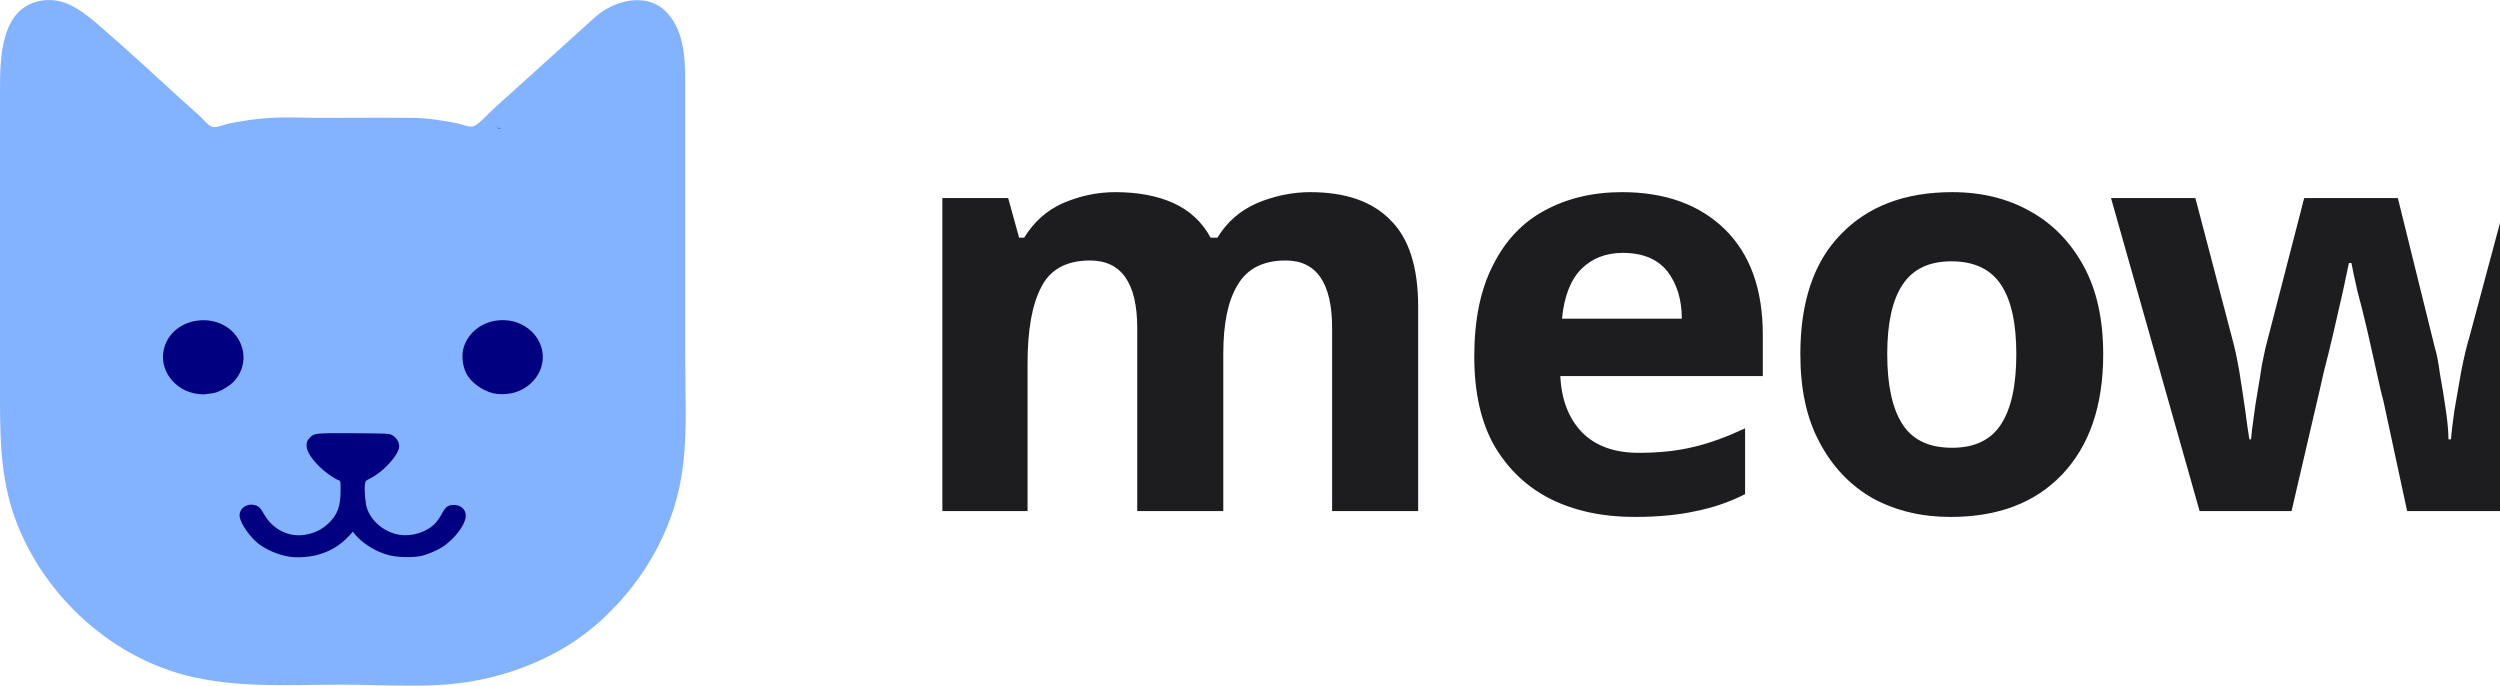
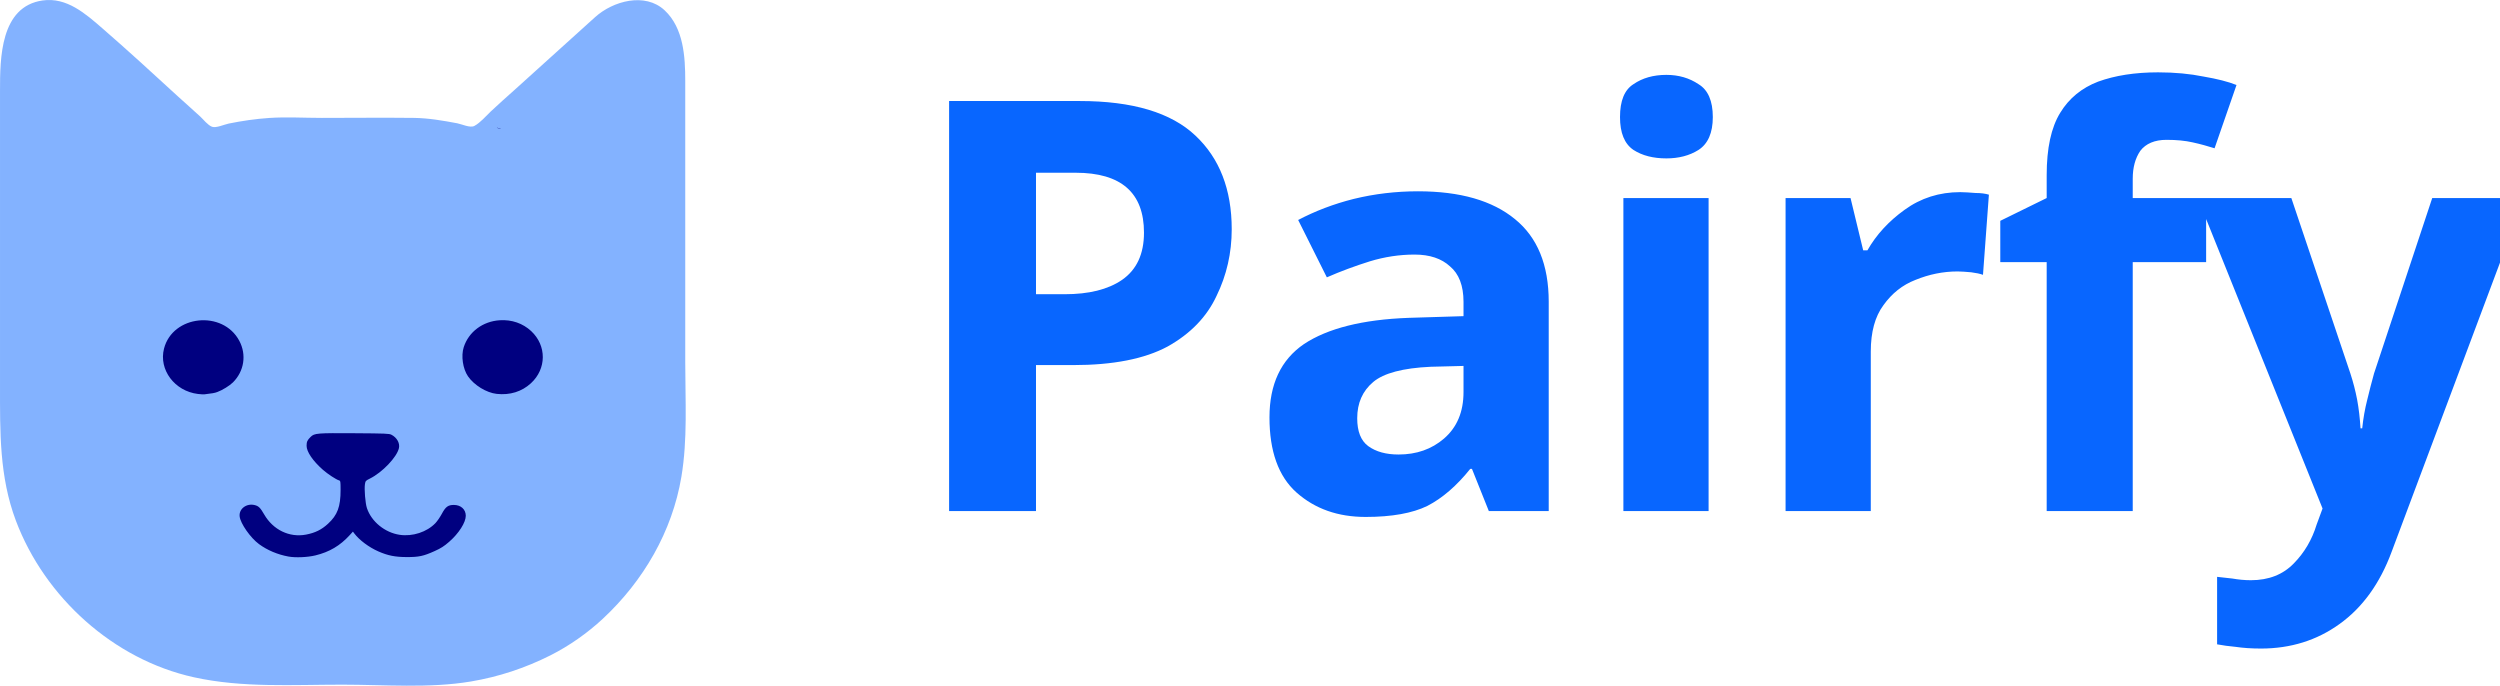
<svg xmlns="http://www.w3.org/2000/svg" width="175" height="48" viewBox="0 0 46.302 12.7" version="1.1" id="svg5">
  <defs id="defs2" />
  <g id="layer1">
    <text xml:space="preserve" style="font-size:10.625px;line-height:1.25;font-family:'Inter 28pt';-inkscape-font-specification:'Inter 28pt';letter-spacing:-0.239px;fill:#0866ff;fill-opacity:0.5;stroke-width:0.212;stroke-miterlimit:4;stroke-dasharray:none" x="16.624" y="9.464" id="text3040">
-       <tspan style="font-style:normal;font-variant:normal;font-weight:bold;font-stretch:normal;font-family:'Inter 28pt';-inkscape-font-specification:'Inter 28pt Bold';fill:#1d1d1f;fill-opacity:1;stroke-width:0.212;stroke-miterlimit:4;stroke-dasharray:none" x="16.624" y="9.464" id="tspan13110">meow</tspan>
+       <tspan style="font-style:normal;font-variant:normal;font-weight:bold;font-stretch:normal;font-family:'Inter 28pt';-inkscape-font-specification:'Inter 28pt Bold';fill:#0866ff;fill-opacity:1;stroke-width:0.212;stroke-miterlimit:4;stroke-dasharray:none" x="16.624" y="9.464" id="tspan13110">Pairfy</tspan>
    </text>
    <g id="g1311" transform="scale(0.0127)">
      <path style="fill:#0866ff;fill-opacity:0.5;stroke:none;stroke-width:1.035" d="M 62.141,0.662 C 0.322,9.529 0.007,85.212 0.007,132.628 v 429.293 c 0,67.621 -1.074,133.226 23.222,197.578 42.08,111.461 142.087,202.274 259.485,228.177 70.885,15.63 144.277,10.779 216.432,10.779 61.657,0 126.483,5.627 187.436,-4.593 40.501,-6.786 79.324,-19.634 115.983,-38.078 27.473,-13.82 54.149,-32.585 76.631,-53.512 58.944,-54.856 101.07,-126.936 114.491,-206.909 9.196,-54.732 5.633,-111.233 5.633,-166.545 V 313.655 118.146 c 0,-35.269 -2.33,-77.21 -30.124,-103.145 -28.457,-26.555 -75.306,-13.603 -101.391,10.046 -38.937,35.299 -77.998,70.482 -117.018,105.688 -11.743,10.595 -23.745,21.038 -35.209,31.932 -7.135,6.776 -15.088,16.328 -23.818,20.981 -6.162,3.283 -18.319,-2.607 -24.854,-3.838 -20.649,-3.889 -42.147,-7.62 -63.169,-7.869 -44.86,-0.533 -89.762,0 -134.623,0 -25.36,0 -51.336,-1.639 -76.631,0.092 -19.798,1.355 -39.564,4.224 -59.027,8.188 -6.006,1.223 -18.503,6.864 -24.257,4.647 -6.312,-2.431 -12.289,-10.373 -17.165,-14.903 C 281.478,160.158 270.545,150.745 259.932,140.996 223.384,107.422 186.61,73.689 149.128,41.163 124.847,20.092 97.236,-4.367 62.141,0.666 Z" id="path971" />
      <path style="fill:#000080;stroke-width:1.081" d="m 730.203,187.765 c -3.283,-0.712 -5.819,-1.706 -5.635,-2.211 0.242,2.003 7.56,2.814 5.635,2.211 z m -309.587,623.856 c -15.802,-2.891 -30.783,-9.223 -42.913,-18.139 -12.471,-9.166 -27.002,-29.948 -28.218,-40.359 -1.285,-10.997 9.983,-19.526 21.881,-16.563 5.799,1.444 8.232,3.833 13.867,13.609 12.998,22.553 36.773,34.046 60.967,29.473 13.266,-2.507 22.674,-7.122 32.005,-15.7 14.013,-12.881 18.483,-24.884 18.483,-49.632 0,-11.929 -0.187,-13.123 -2.142,-13.694 -4.362,-1.274 -16.549,-9.257 -23.568,-15.438 -14.785,-13.021 -23.878,-26.374 -23.878,-35.067 0,-5.874 1.112,-8.306 5.952,-13.013 5.537,-5.385 9.213,-5.687 64.484,-5.306 44.764,0.309 49.94,0.52 53.214,2.167 8.008,4.028 12.684,12.344 11.018,19.591 -3.039,13.215 -24.282,35.461 -42.409,44.411 -6.017,2.971 -6.394,3.392 -7.142,7.988 -1.182,7.253 0.525,27.997 2.886,35.081 6.576,19.729 26.209,35.71 47.799,38.908 18.785,2.783 39.657,-4.048 52.09,-17.046 2.606,-2.724 6.819,-8.855 9.363,-13.624 5.465,-10.247 9.088,-12.907 17.57,-12.901 10.183,0.01 17.323,6.509 17.331,15.782 0.011,9.784 -10.151,25.704 -24.227,37.966 -7.533,6.562 -11.832,9.315 -21.073,13.497 -16.336,7.392 -23.162,8.858 -40.91,8.785 -16.836,-0.069 -27.246,-2.136 -41.035,-8.148 -13.861,-6.043 -28.041,-16.623 -35.386,-26.4 l -1.947,-2.592 -4.722,5.184 c -13.998,15.369 -29.648,24.605 -50.037,29.53 -11.582,2.798 -29.027,3.53 -39.302,1.65 z M 288.676,574.537 c -33.999,-4.133 -57.376,-35.343 -49.499,-66.087 12.564,-49.039 85.678,-56.665 109.791,-11.452 10.809,20.268 7.156,44.284 -9.224,60.637 -4.828,4.82 -15.58,11.438 -22.854,14.067 -4.017,1.452 -6.96,1.981 -18.553,3.338 -1.55,0.181 -5.897,-0.044 -9.662,-0.502 z m 435.662,-0.123 c -14.874,-1.625 -32.915,-12.673 -41.845,-25.624 -7.548,-10.947 -10.307,-29.8 -6.216,-42.476 7.224,-22.387 27.732,-37.714 52.569,-39.291 17.46,-1.109 33.673,4.497 45.81,15.839 22.729,21.239 22.533,54.995 -0.44,76.09 -13.32,12.23 -30.556,17.574 -49.878,15.463 z" id="path1063" />
    </g>
  </g>
</svg>
